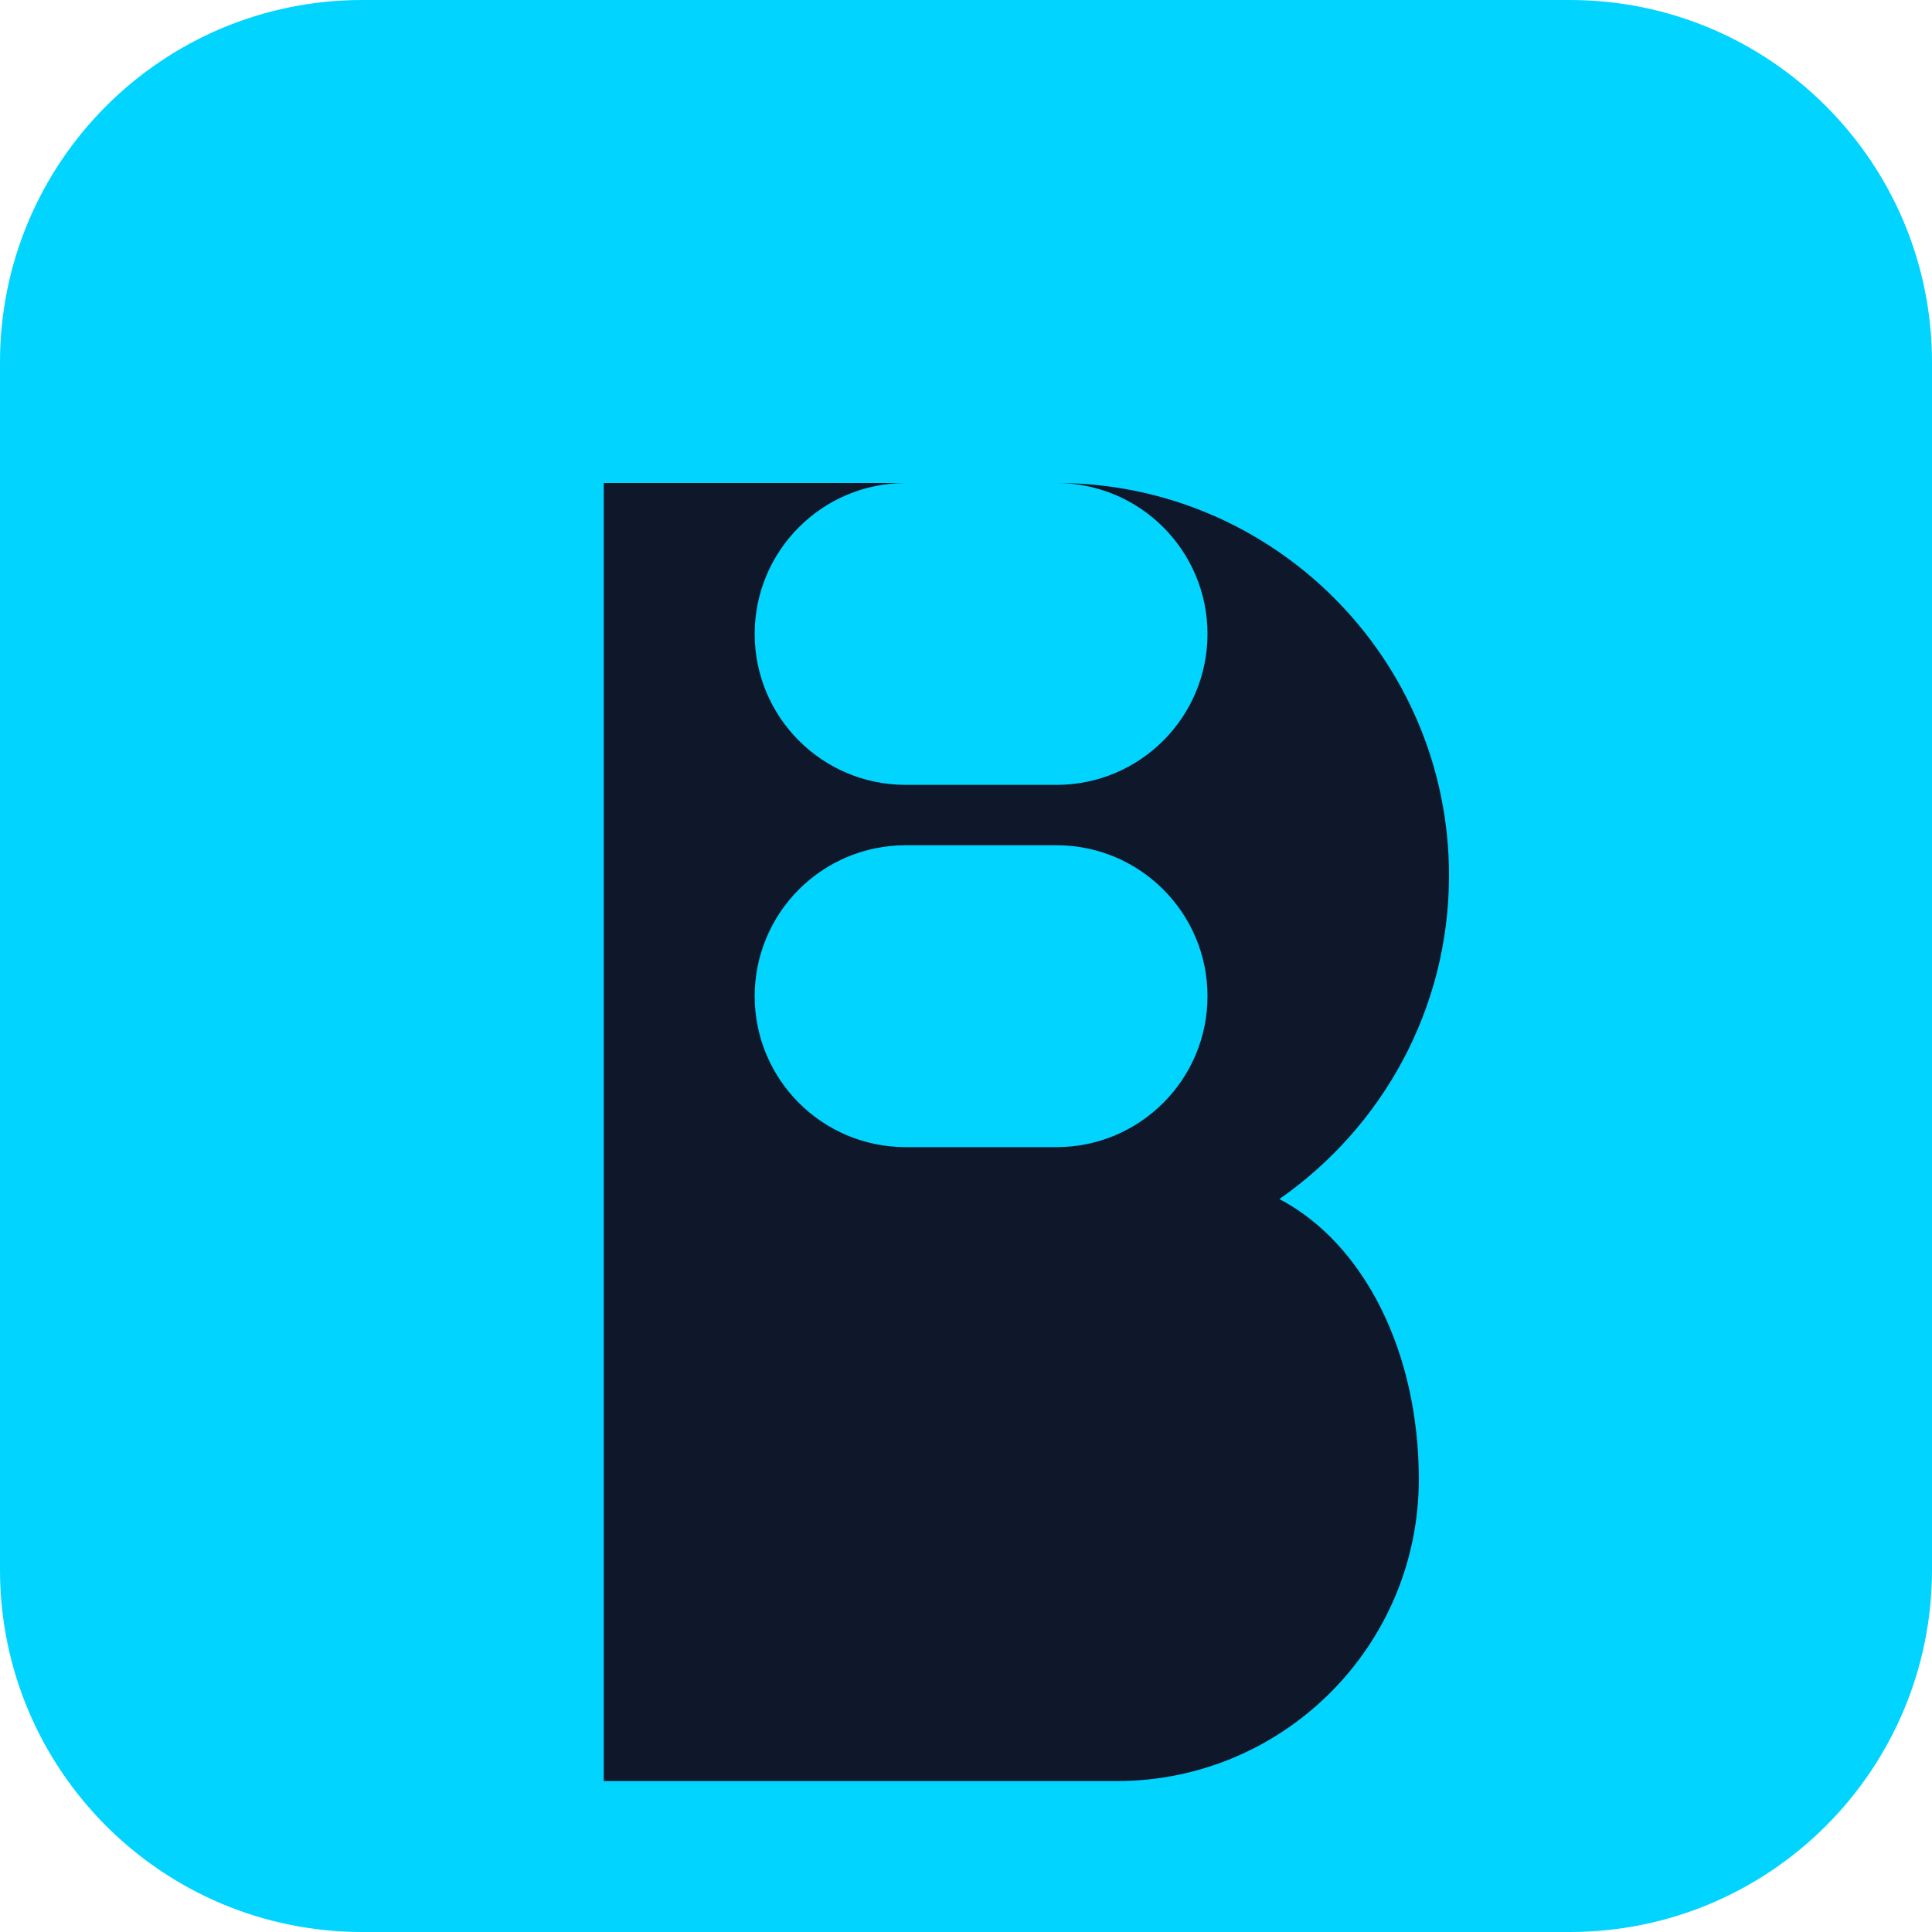
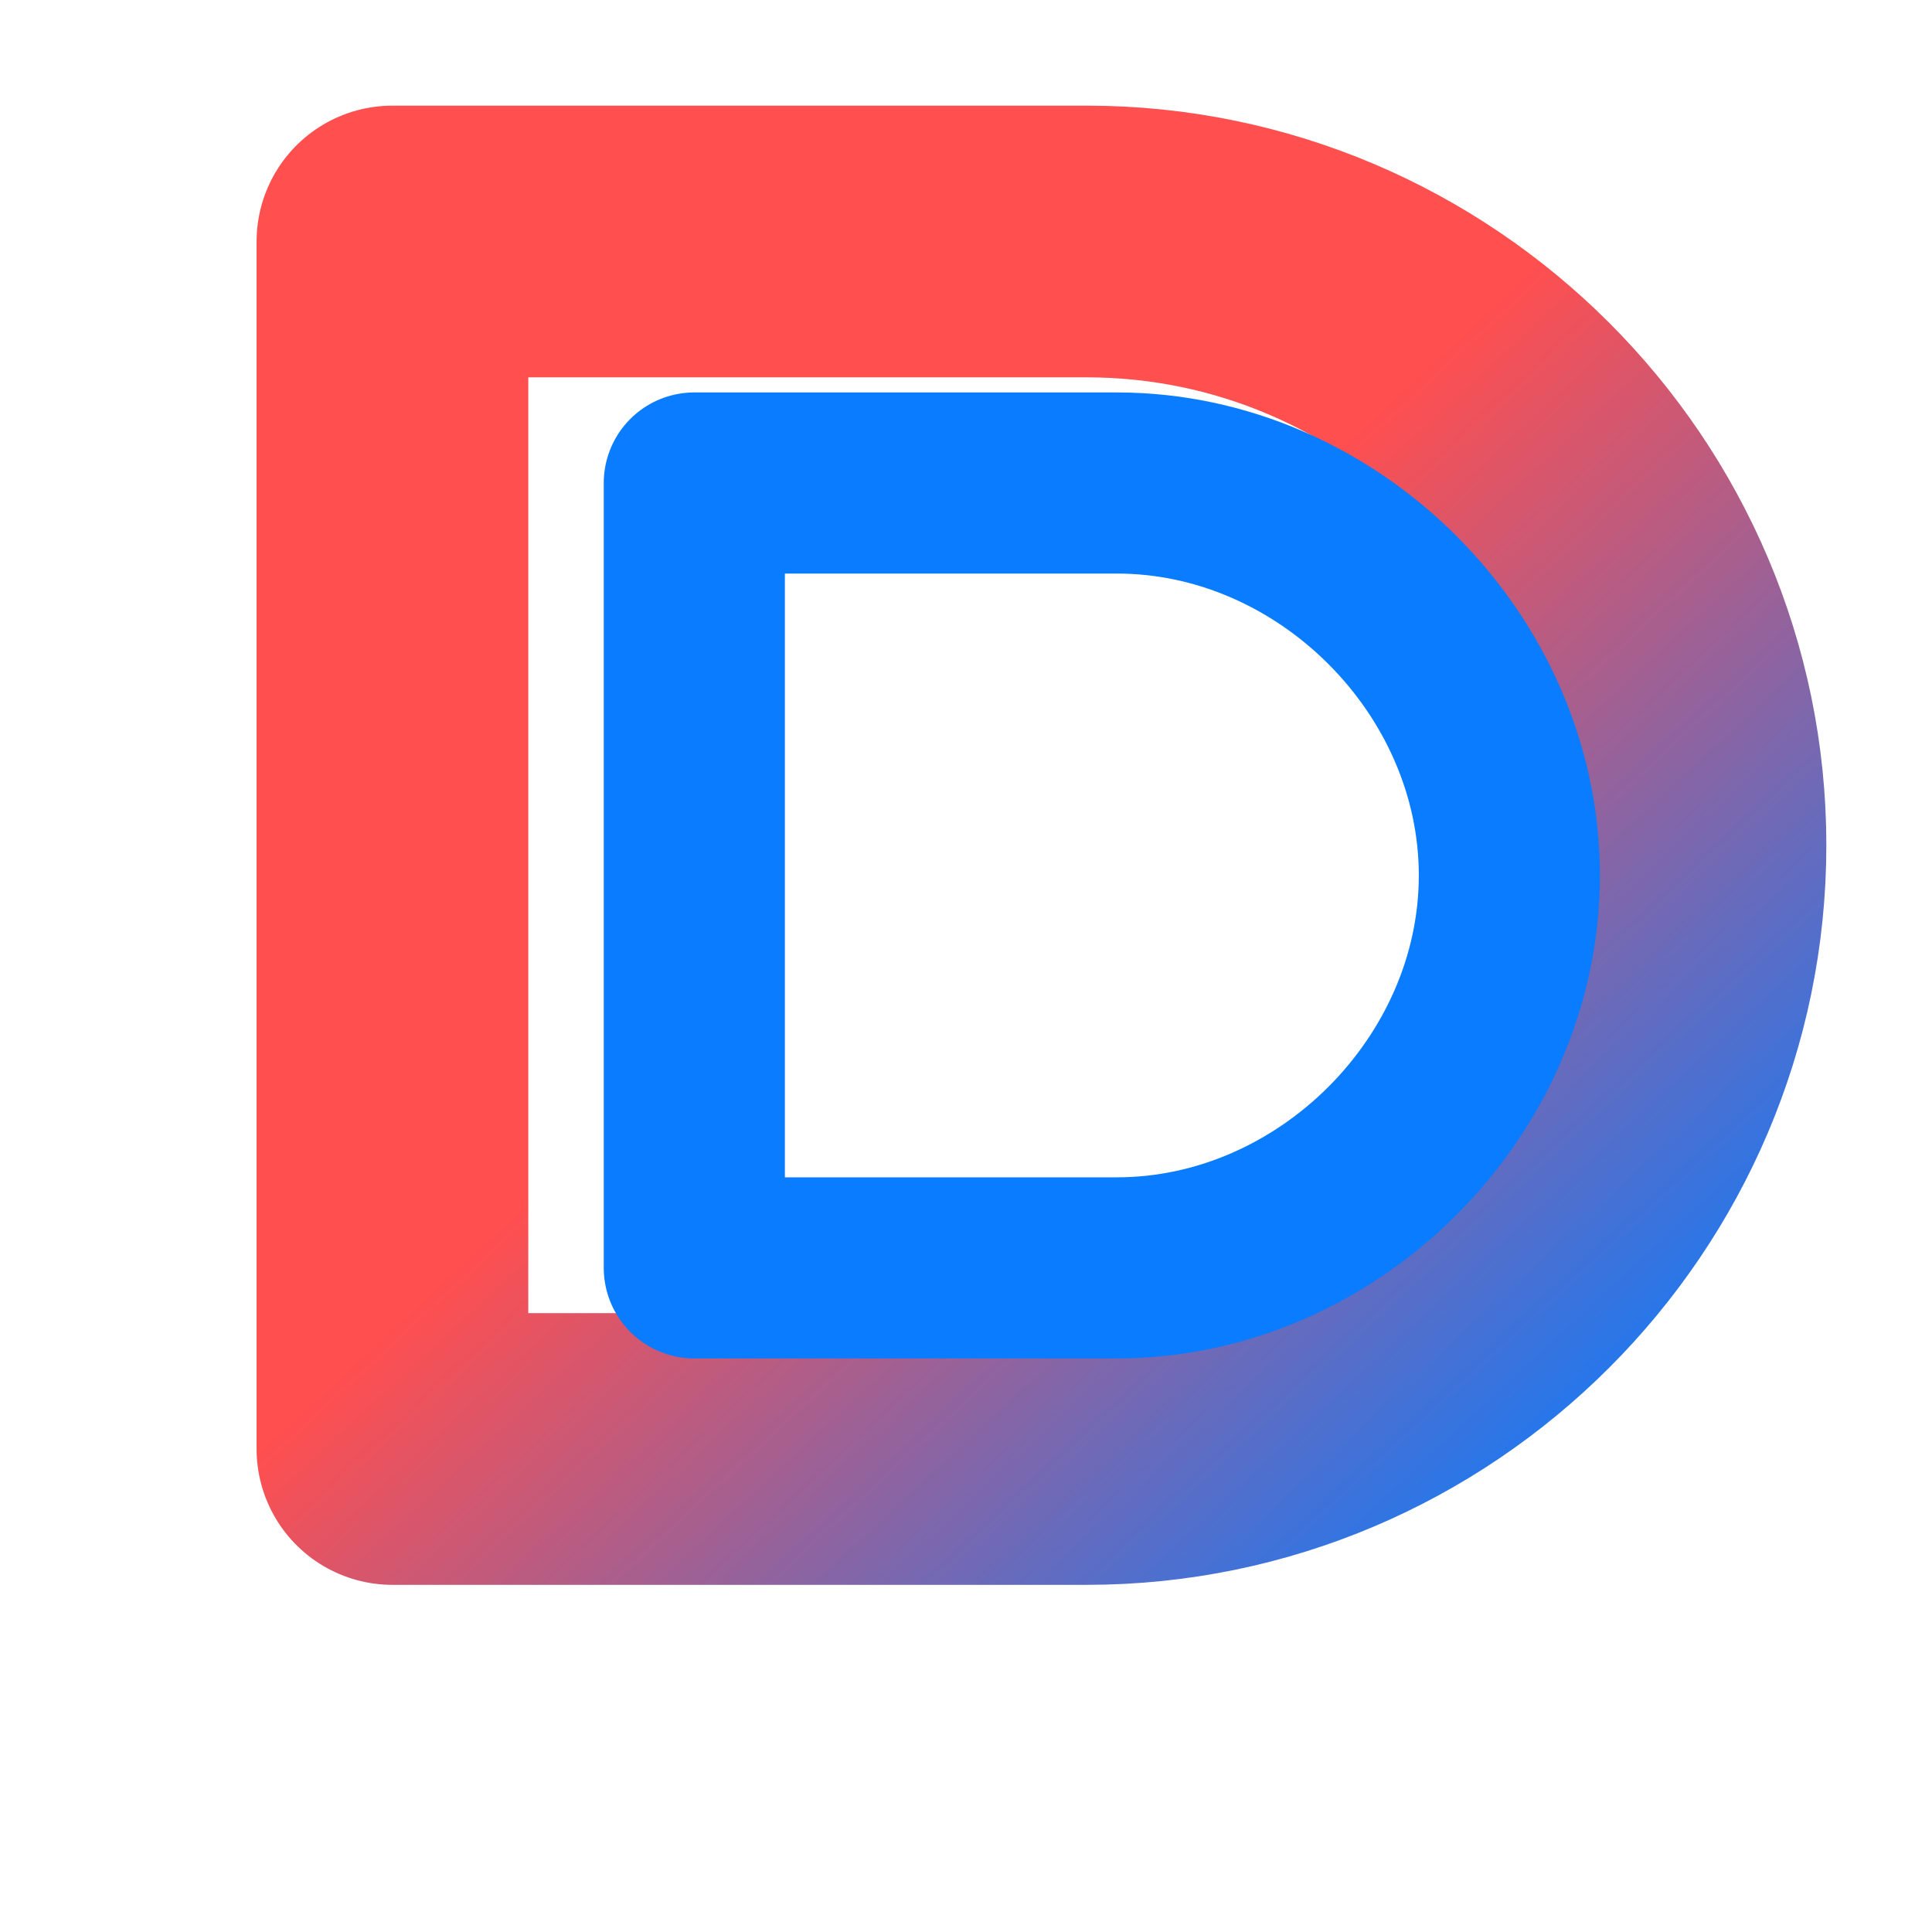
- <svg xmlns="http://www.w3.org/2000/svg" viewBox="0 0 64 64" role="img" aria-labelledby="title desc">
-   <rect width="64" height="64" rx="12" fill="#00d4ff" />
-   <path d="M20 16h15c7.18 0 13 5.82 13 13 0 4.43-2.22 8.35-5.62 10.72C45.2 41.2 47 44.81 47 49c0 5.52-4.48 10-10 10H20zM30 28a5 5 0 0 0 0 10h5c2.76 0 5-2.24 5-5s-2.24-5-5-5zm0-12a5 5 0 0 0 0 10h5c2.76 0 5-2.24 5-5s-2.24-5-5-5z" fill="#0f172a" />
+ <svg xmlns="http://www.w3.org/2000/svg" viewBox="0 0 128 128" role="img" aria-labelledby="title desc">
+   <defs>
+     <linearGradient id="dialGradient" x1="0" y1="0" x2="1" y2="1">
+       <stop offset="0%" stop-color="#ff4f4f" />
+       <stop offset="45%" stop-color="#ff4f4f" />
+       <stop offset="100%" stop-color="#0a7cff" />
+     </linearGradient>
+   </defs>
+   <path d="M26 16h46c22 0 40 18 40 40s-18 40-40 40H26Z" fill="none" stroke="url(#dialGradient)" stroke-width="18" stroke-linecap="round" stroke-linejoin="round" />
+   <path d="M46 32h28c14 0 26 12 26 26s-12 26-26 26H46Z" fill="none" stroke="#0a7cff" stroke-width="12" stroke-linecap="round" stroke-linejoin="round" />
</svg>
